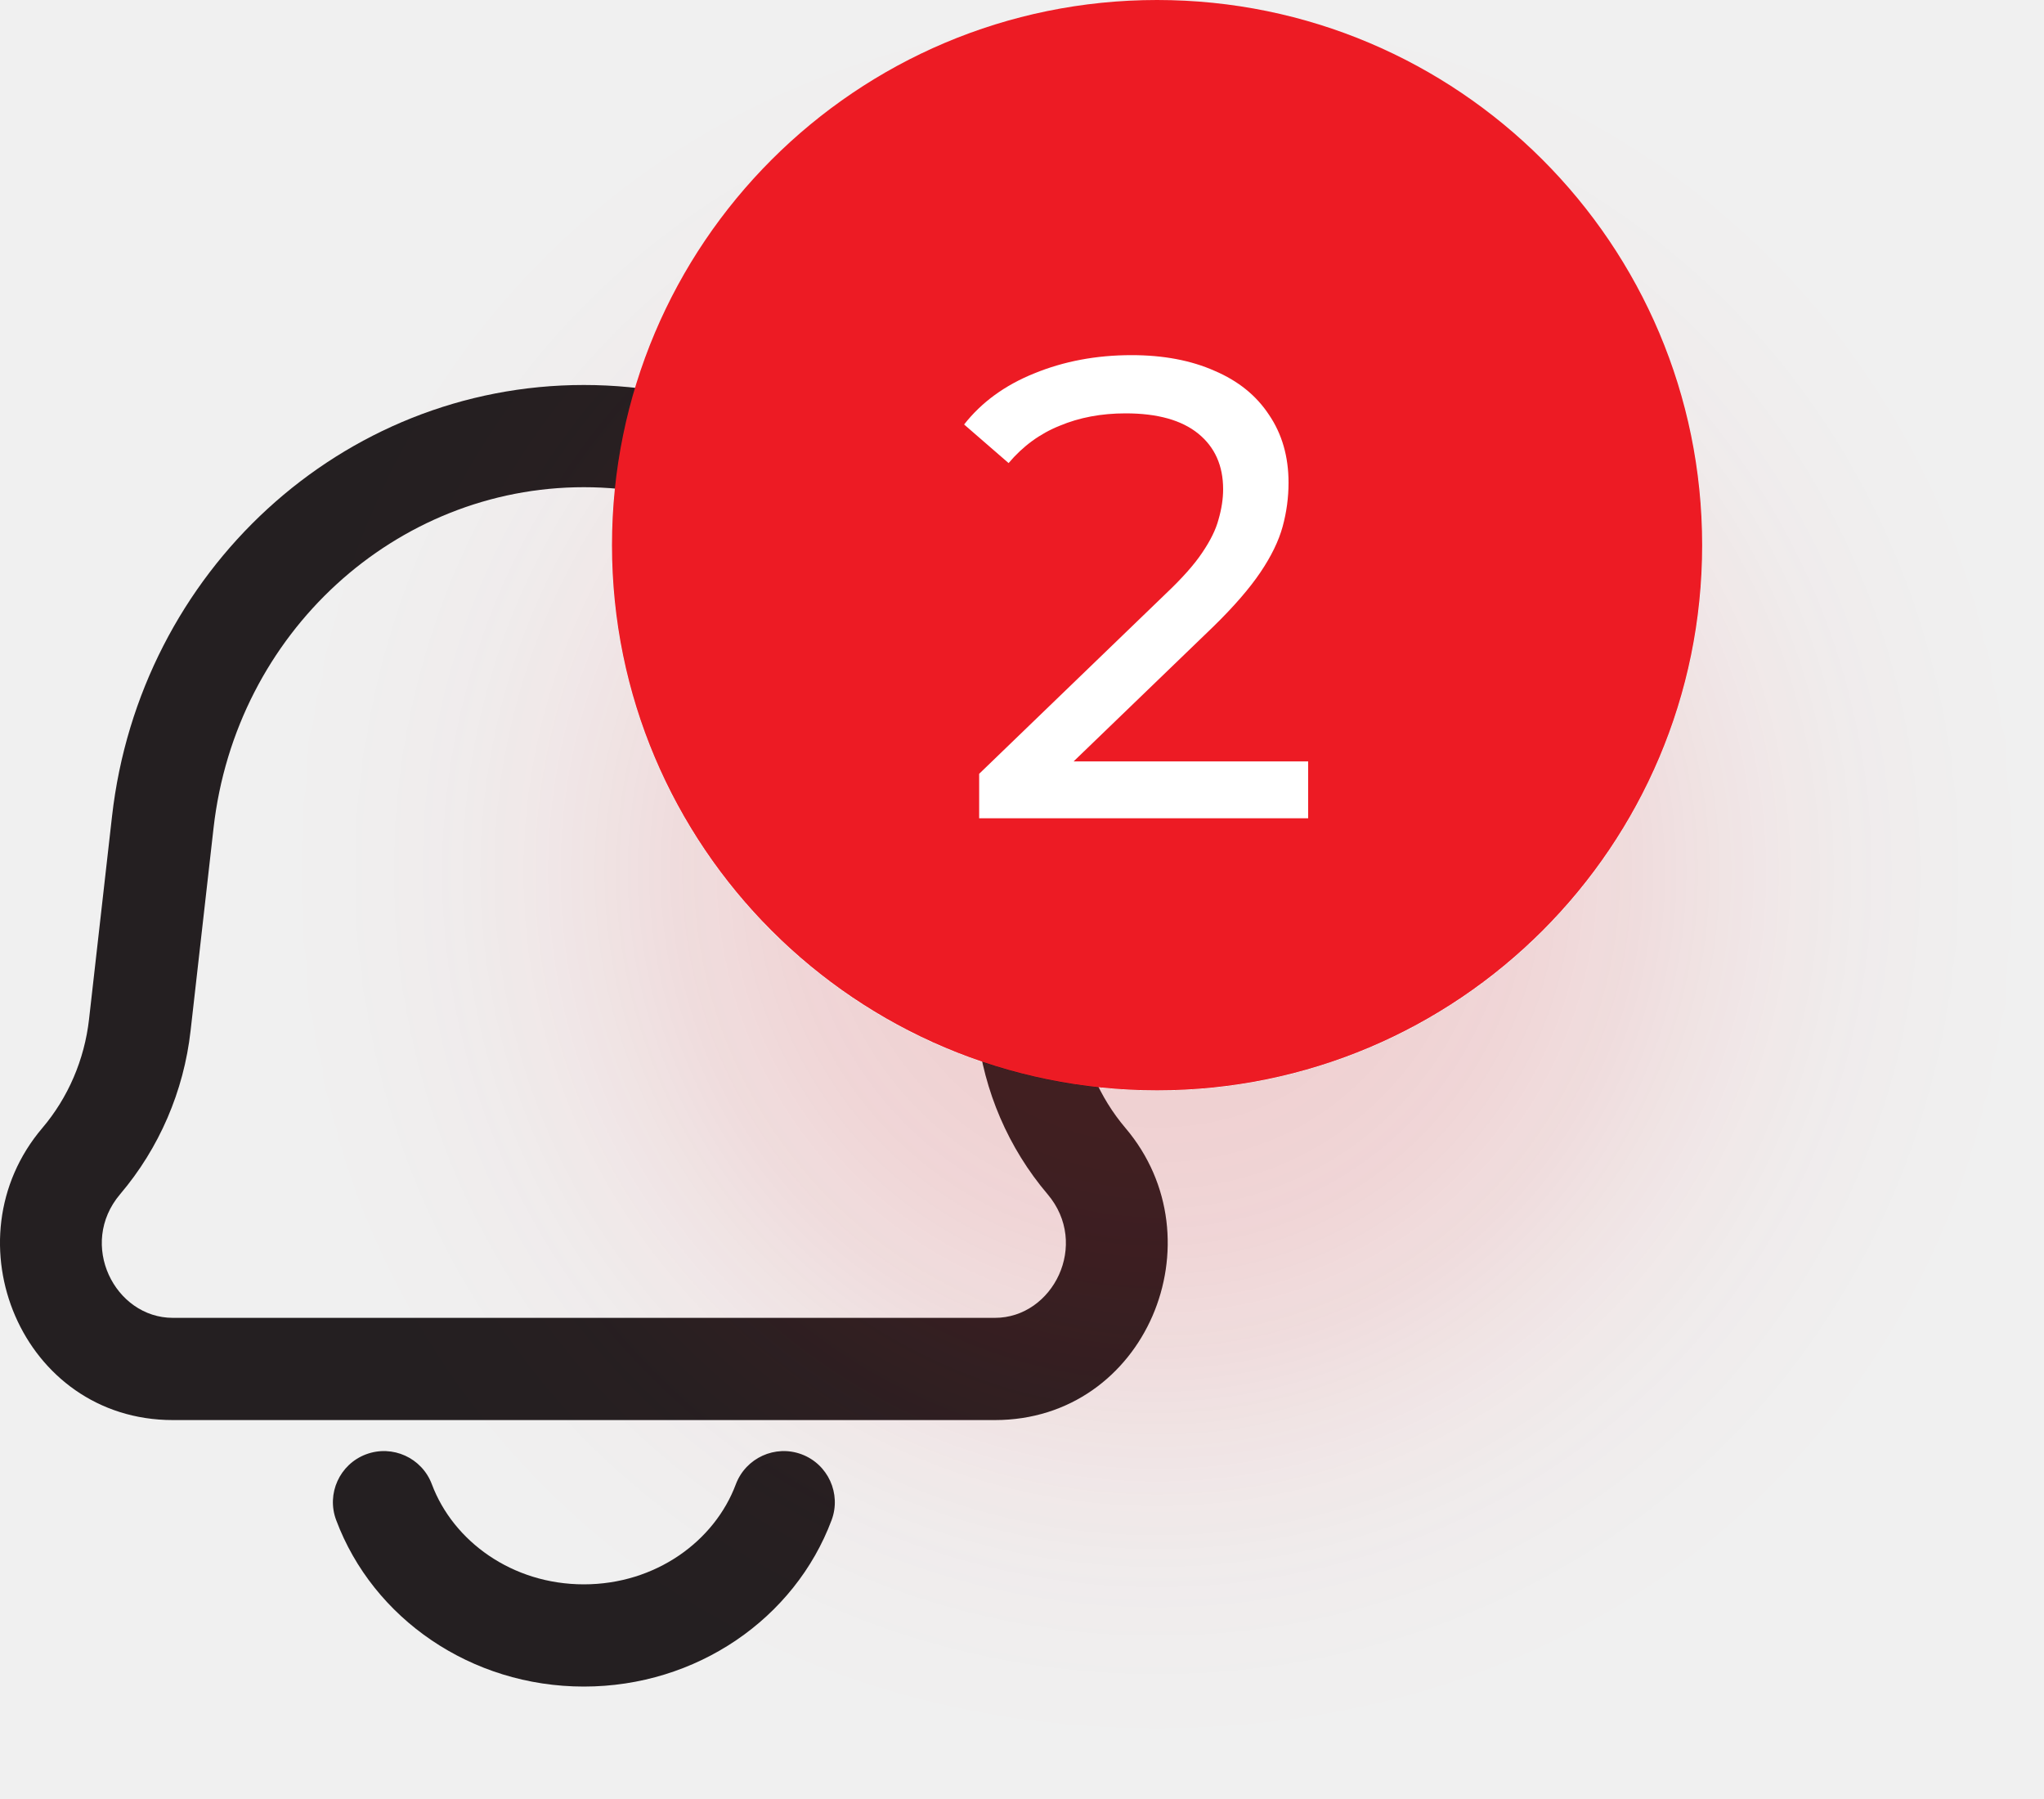
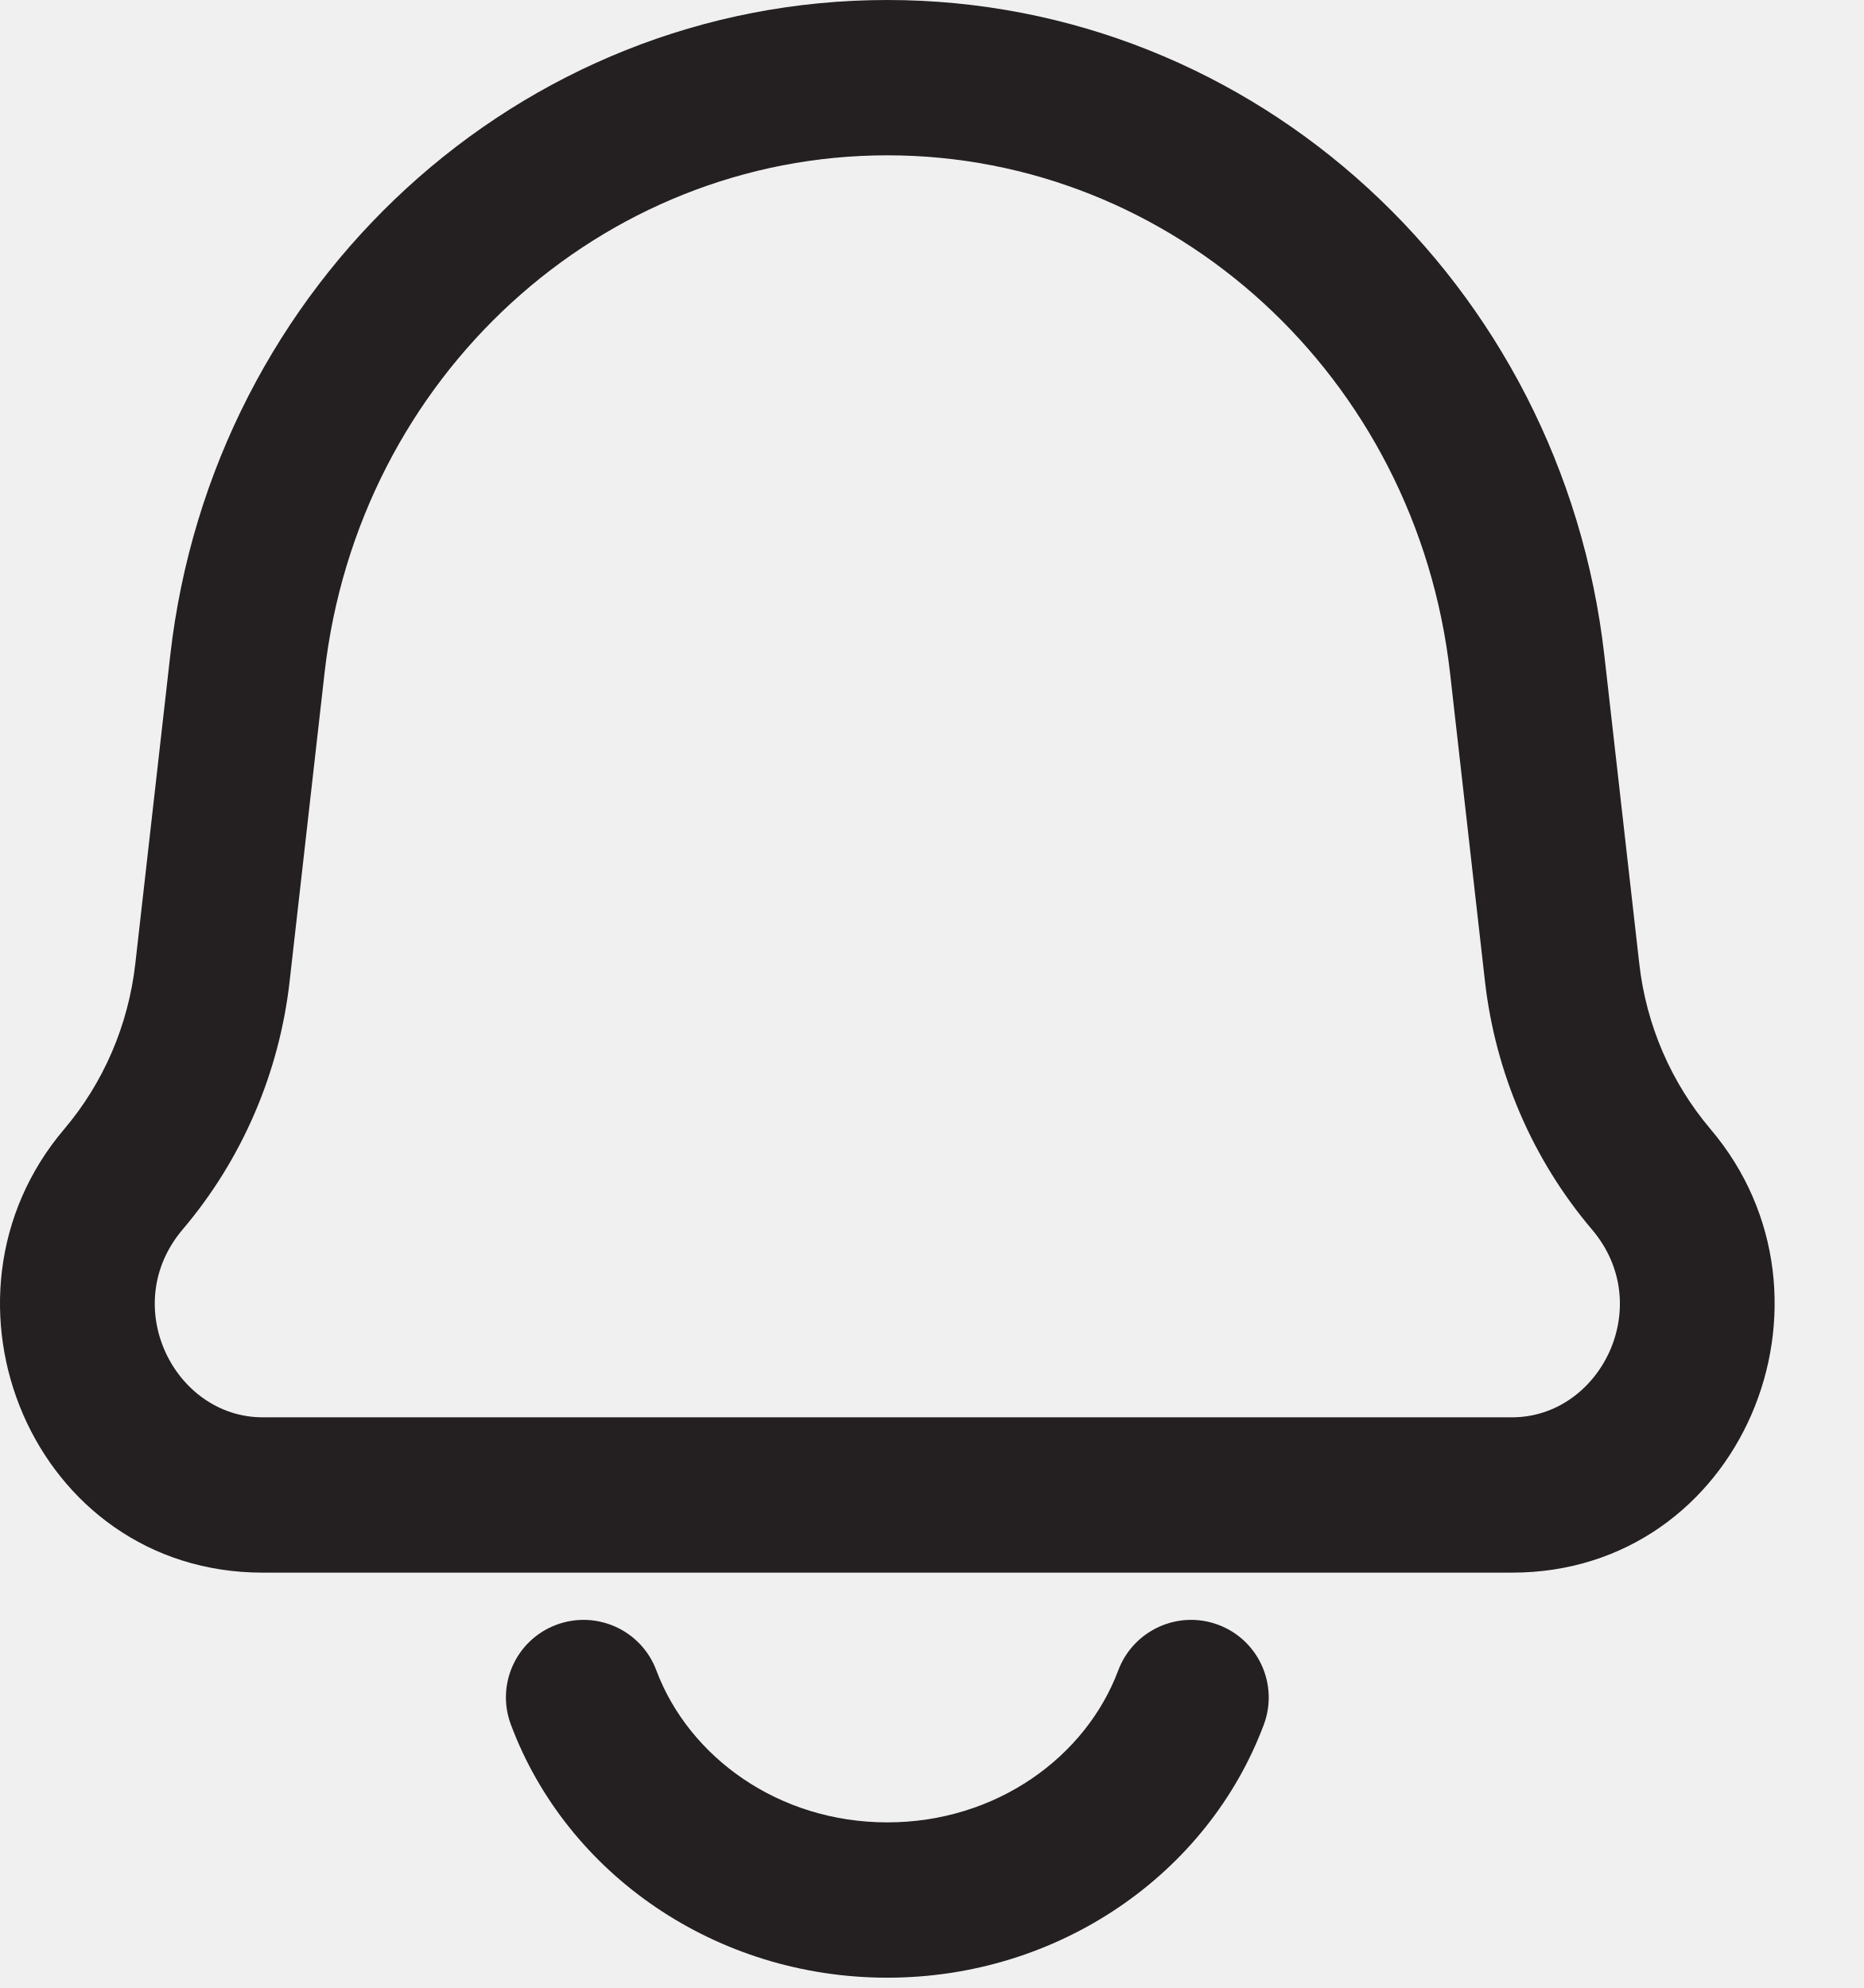
- <svg xmlns="http://www.w3.org/2000/svg" width="25" height="22" viewBox="0 0 25 22" fill="none">
-   <path d="M0.994 14.199L0.518 13.794H0.518L0.994 14.199ZM1.71 12.535L1.089 12.465L1.71 12.535ZM12.572 12.535L13.193 12.465V12.465L12.572 12.535ZM13.289 14.199L13.765 13.794V13.794L13.289 14.199ZM12.291 10.054L11.67 10.125V10.125L12.291 10.054ZM1.991 10.054L2.612 10.125L1.991 10.054ZM10.171 18.59C10.292 18.267 10.128 17.906 9.805 17.785C9.482 17.664 9.122 17.828 9 18.151L9.586 18.37L10.171 18.59ZM5.282 18.151C5.161 17.828 4.801 17.664 4.477 17.785C4.154 17.906 3.99 18.267 4.112 18.59L4.697 18.37L5.282 18.151ZM12.169 16.741V16.116H2.114V16.741V17.366H12.169V16.741ZM12.291 10.054L11.67 10.125L11.951 12.605L12.572 12.535L13.193 12.465L12.912 9.984L12.291 10.054ZM1.71 12.535L2.331 12.605L2.612 10.125L1.991 10.054L1.37 9.984L1.089 12.465L1.71 12.535ZM0.994 14.199L1.47 14.603C1.948 14.04 2.248 13.344 2.331 12.605L1.71 12.535L1.089 12.465C1.033 12.959 0.833 13.423 0.518 13.794L0.994 14.199ZM12.572 12.535L11.951 12.605C12.035 13.344 12.334 14.04 12.812 14.603L13.289 14.199L13.765 13.794C13.45 13.423 13.249 12.959 13.193 12.465L12.572 12.535ZM2.114 16.741V16.116C1.404 16.116 0.949 15.216 1.47 14.603L0.994 14.199L0.518 13.794C-0.646 15.163 0.266 17.366 2.114 17.366V16.741ZM12.169 16.741V17.366C14.016 17.366 14.928 15.163 13.765 13.794L13.289 14.199L12.812 14.603C13.333 15.216 12.879 16.116 12.169 16.116V16.741ZM12.291 10.054L12.912 9.984C12.573 6.991 10.105 4.708 7.141 4.708V5.333V5.958C9.44 5.958 11.399 7.735 11.67 10.125L12.291 10.054ZM1.991 10.054L2.612 10.125C2.883 7.735 4.843 5.958 7.141 5.958V5.333V4.708C4.178 4.708 1.709 6.991 1.37 9.984L1.991 10.054ZM9.586 18.37L9 18.151C8.74 18.847 8.019 19.375 7.141 19.375V20V20.625C8.52 20.625 9.72 19.793 10.171 18.59L9.586 18.37ZM7.141 20V19.375C6.263 19.375 5.543 18.847 5.282 18.151L4.697 18.37L4.112 18.59C4.562 19.793 5.762 20.625 7.141 20.625V20Z" fill="#241F21" />
-   <g filter="url(#filter0_d_9_2616)">
-     <circle cx="14.152" cy="6.667" r="6.667" fill="#ED1B24" />
-   </g>
-   <path d="M11.976 10.007V9.463L14.256 7.263C14.459 7.071 14.608 6.903 14.704 6.759C14.805 6.61 14.872 6.474 14.904 6.351C14.941 6.223 14.96 6.1 14.96 5.983C14.96 5.695 14.859 5.468 14.656 5.303C14.453 5.138 14.157 5.055 13.768 5.055C13.469 5.055 13.2 5.106 12.96 5.207C12.72 5.303 12.512 5.455 12.336 5.663L11.792 5.191C12.005 4.919 12.291 4.711 12.648 4.567C13.011 4.418 13.408 4.343 13.84 4.343C14.229 4.343 14.568 4.407 14.856 4.535C15.144 4.658 15.365 4.836 15.52 5.071C15.68 5.306 15.76 5.583 15.76 5.903C15.76 6.084 15.736 6.263 15.688 6.439C15.64 6.615 15.549 6.802 15.416 6.999C15.283 7.196 15.091 7.418 14.84 7.663L12.808 9.623L12.616 9.311H16V10.007H11.976Z" fill="white" />
-   <defs>
-     <filter id="filter0_d_9_2616" x="3.485" y="0" width="21.333" height="21.333" filterUnits="userSpaceOnUse" color-interpolation-filters="sRGB">
-       <feFlood flood-opacity="0" result="BackgroundImageFix" />
-       <feColorMatrix in="SourceAlpha" type="matrix" values="0 0 0 0 0 0 0 0 0 0 0 0 0 0 0 0 0 0 127 0" result="hardAlpha" />
-       <feOffset dy="4" />
-       <feGaussianBlur stdDeviation="2" />
-       <feComposite in2="hardAlpha" operator="out" />
-       <feColorMatrix type="matrix" values="0 0 0 0 0.929 0 0 0 0 0.106 0 0 0 0 0.141 0 0 0 0.15 0" />
-       <feBlend mode="normal" in2="BackgroundImageFix" result="effect1_dropShadow_9_2616" />
-       <feBlend mode="normal" in="SourceGraphic" in2="effect1_dropShadow_9_2616" result="shape" />
-     </filter>
-   </defs>
+ <svg xmlns="http://www.w3.org/2000/svg" width="15" height="16" viewBox="0 0 15 16" fill="none">
+   <path d="M0.994 9.49L0.518 9.086L0.518 9.086L0.994 9.49ZM1.71 7.827L2.331 7.897V7.897L1.71 7.827ZM12.572 7.827L13.193 7.756V7.756L12.572 7.827ZM13.289 9.49L13.765 9.086V9.086L13.289 9.49ZM12.291 5.346L11.67 5.416V5.416L12.291 5.346ZM1.991 5.346L1.37 5.276L1.991 5.346ZM10.171 13.881C10.292 13.558 10.128 13.198 9.805 13.077C9.482 12.956 9.122 13.12 9 13.443L9.586 13.662L10.171 13.881ZM5.282 13.443C5.161 13.12 4.801 12.956 4.477 13.077C4.154 13.198 3.99 13.558 4.112 13.881L4.697 13.662L5.282 13.443ZM12.169 12.032V11.407H2.114V12.032V12.657H12.169V12.032ZM12.291 5.346L11.67 5.416L11.951 7.897L12.572 7.827L13.193 7.756L12.912 5.276L12.291 5.346ZM1.71 7.827L2.331 7.897L2.612 5.416L1.991 5.346L1.37 5.276L1.089 7.756L1.71 7.827ZM0.994 9.49L1.47 9.895C1.948 9.332 2.248 8.635 2.331 7.897L1.71 7.827L1.089 7.756C1.033 8.251 0.833 8.714 0.518 9.086L0.994 9.49ZM12.572 7.827L11.951 7.897C12.035 8.635 12.334 9.332 12.812 9.895L13.289 9.49L13.765 9.086C13.45 8.714 13.249 8.251 13.193 7.756L12.572 7.827ZM2.114 12.032V11.407C1.404 11.407 0.95 10.508 1.47 9.895L0.994 9.49L0.518 9.086C-0.646 10.455 0.266 12.657 2.114 12.657V12.032ZM12.169 12.032V12.657C14.016 12.657 14.928 10.455 13.765 9.086L13.289 9.49L12.812 9.895C13.333 10.508 12.879 11.407 12.169 11.407V12.032ZM12.291 5.346L12.912 5.276C12.573 2.283 10.105 0 7.141 0V0.625V1.25C9.44 1.25 11.399 3.026 11.67 5.416L12.291 5.346ZM1.991 5.346L2.612 5.416C2.883 3.026 4.843 1.25 7.141 1.25V0.625V0C4.178 0 1.709 2.283 1.37 5.276L1.991 5.346ZM9.586 13.662L9 13.443C8.74 14.139 8.019 14.667 7.141 14.667V15.292V15.917C8.52 15.917 9.72 15.084 10.171 13.881L9.586 13.662ZM7.141 15.292V14.667C6.263 14.667 5.543 14.139 5.282 13.443L4.697 13.662L4.112 13.881C4.562 15.084 5.762 15.917 7.141 15.917V15.292Z" fill="#241F21" />
</svg>
